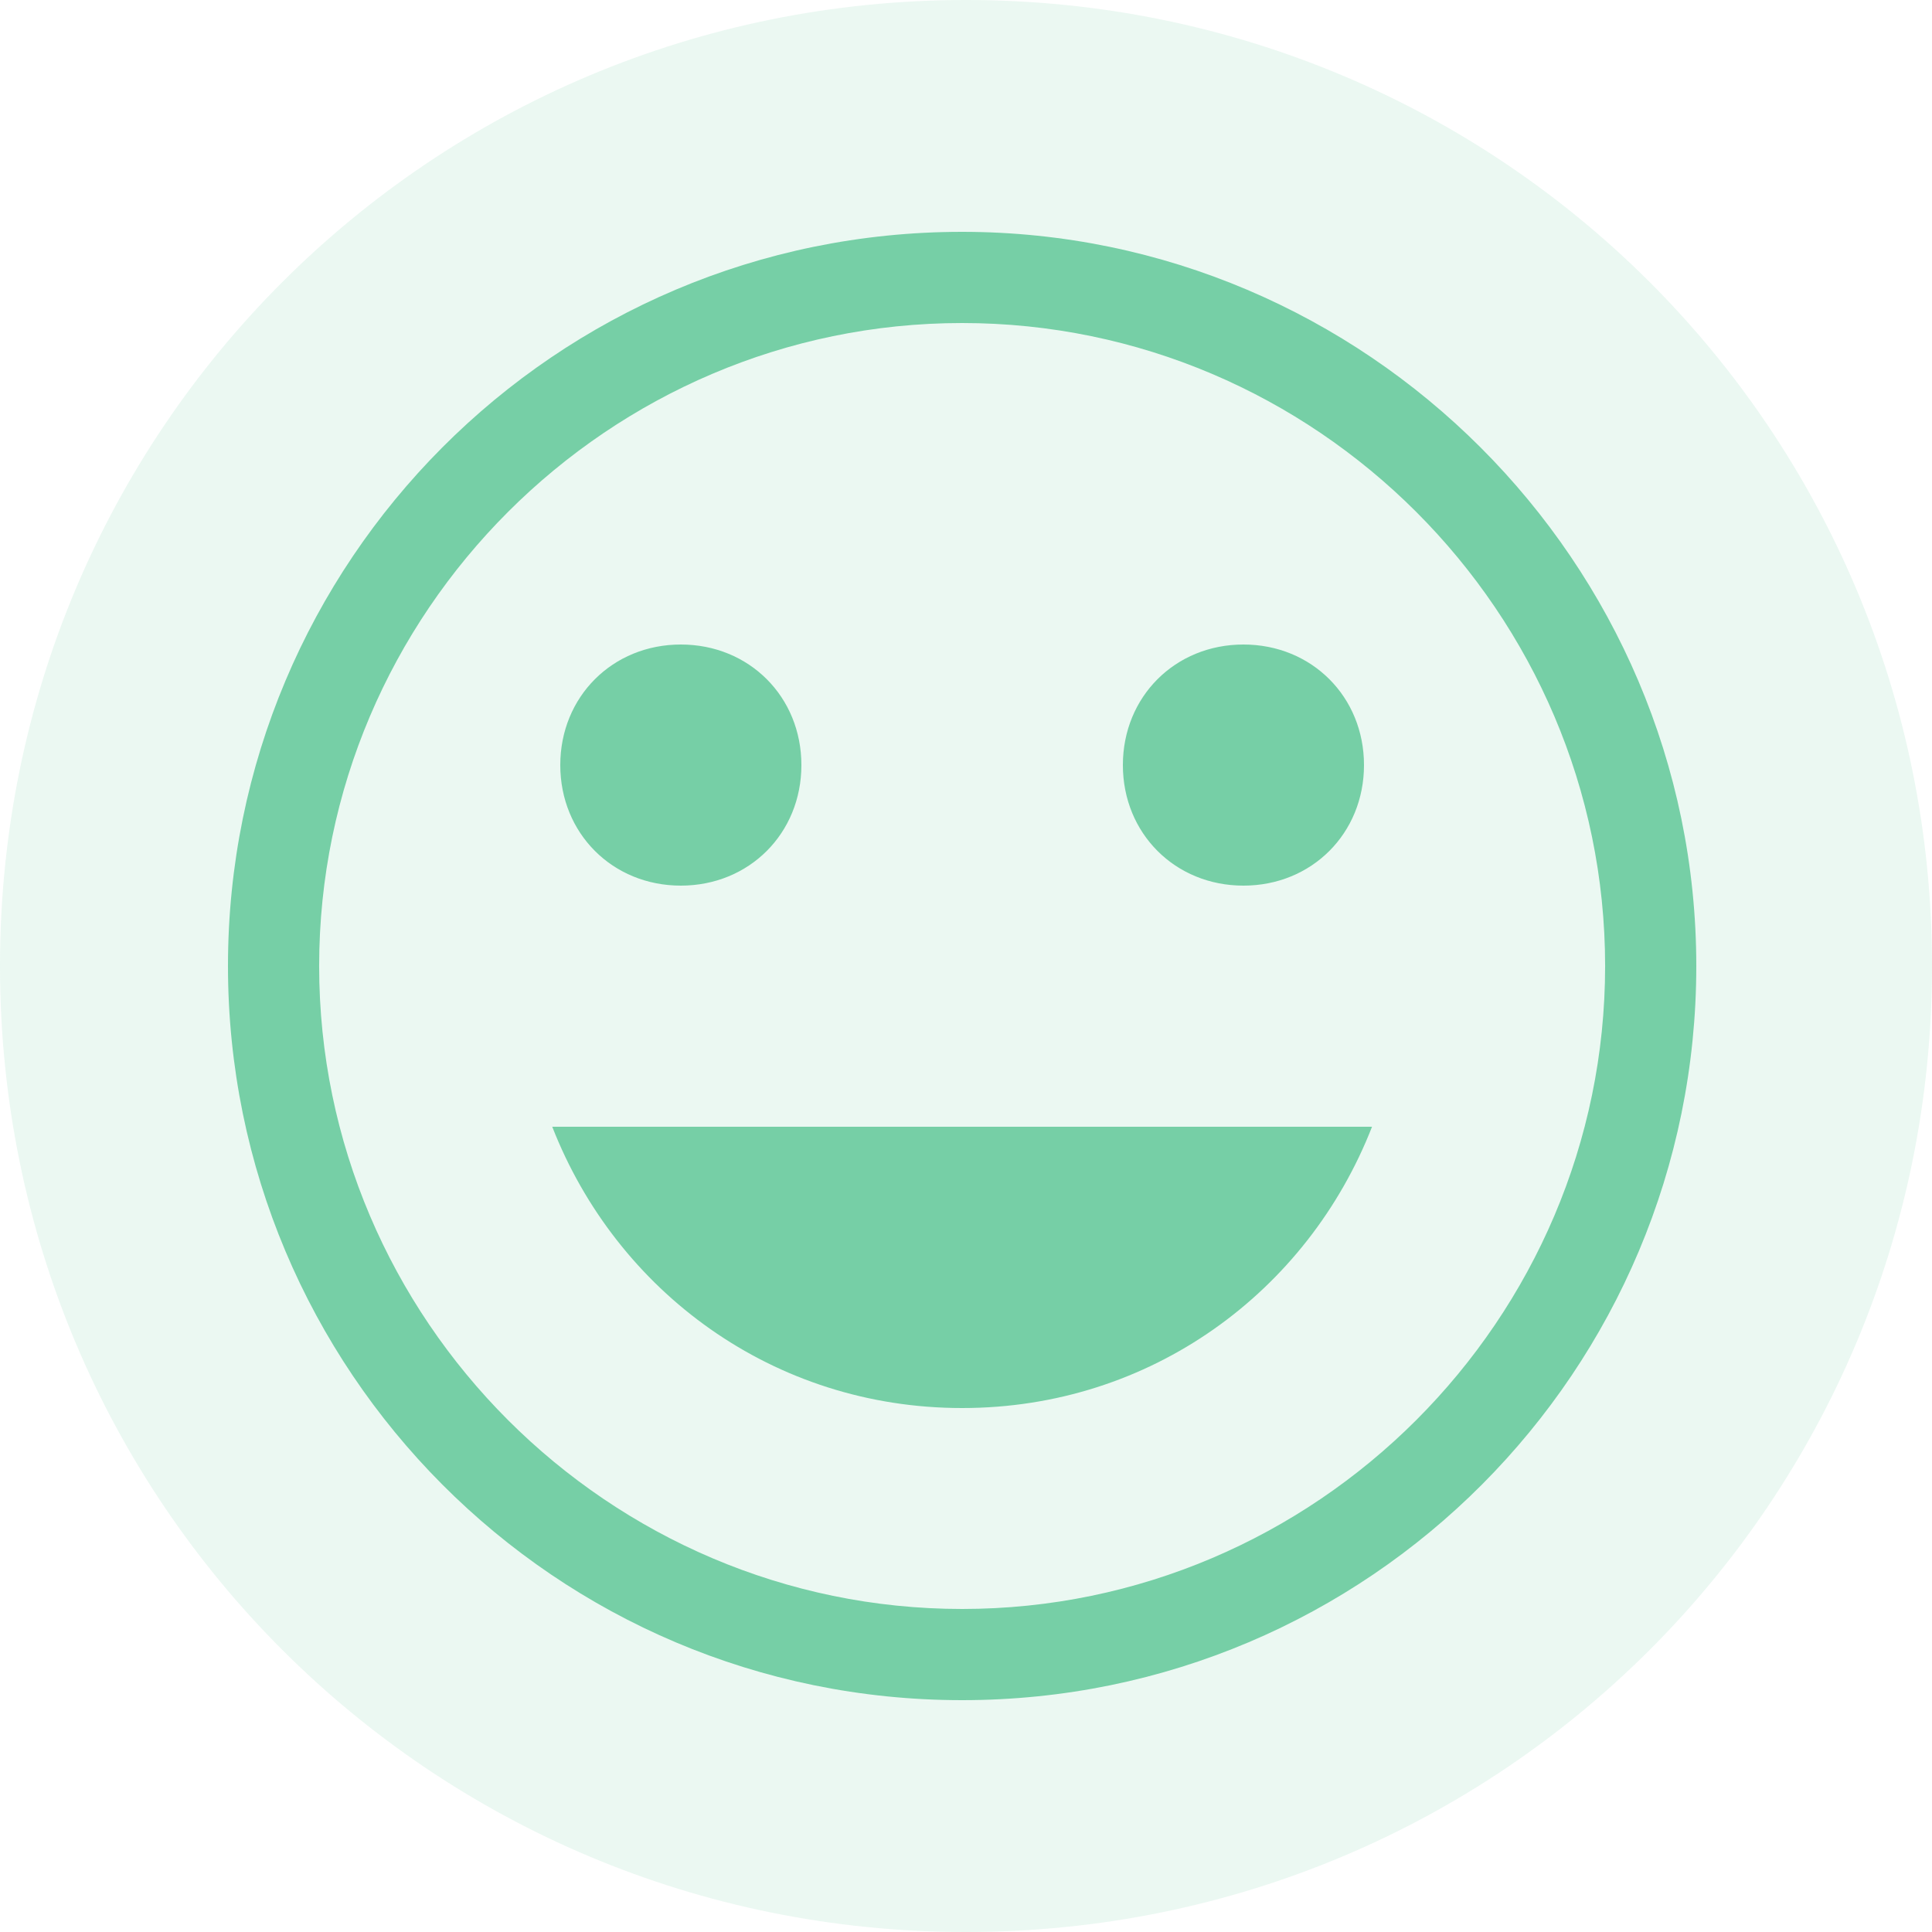
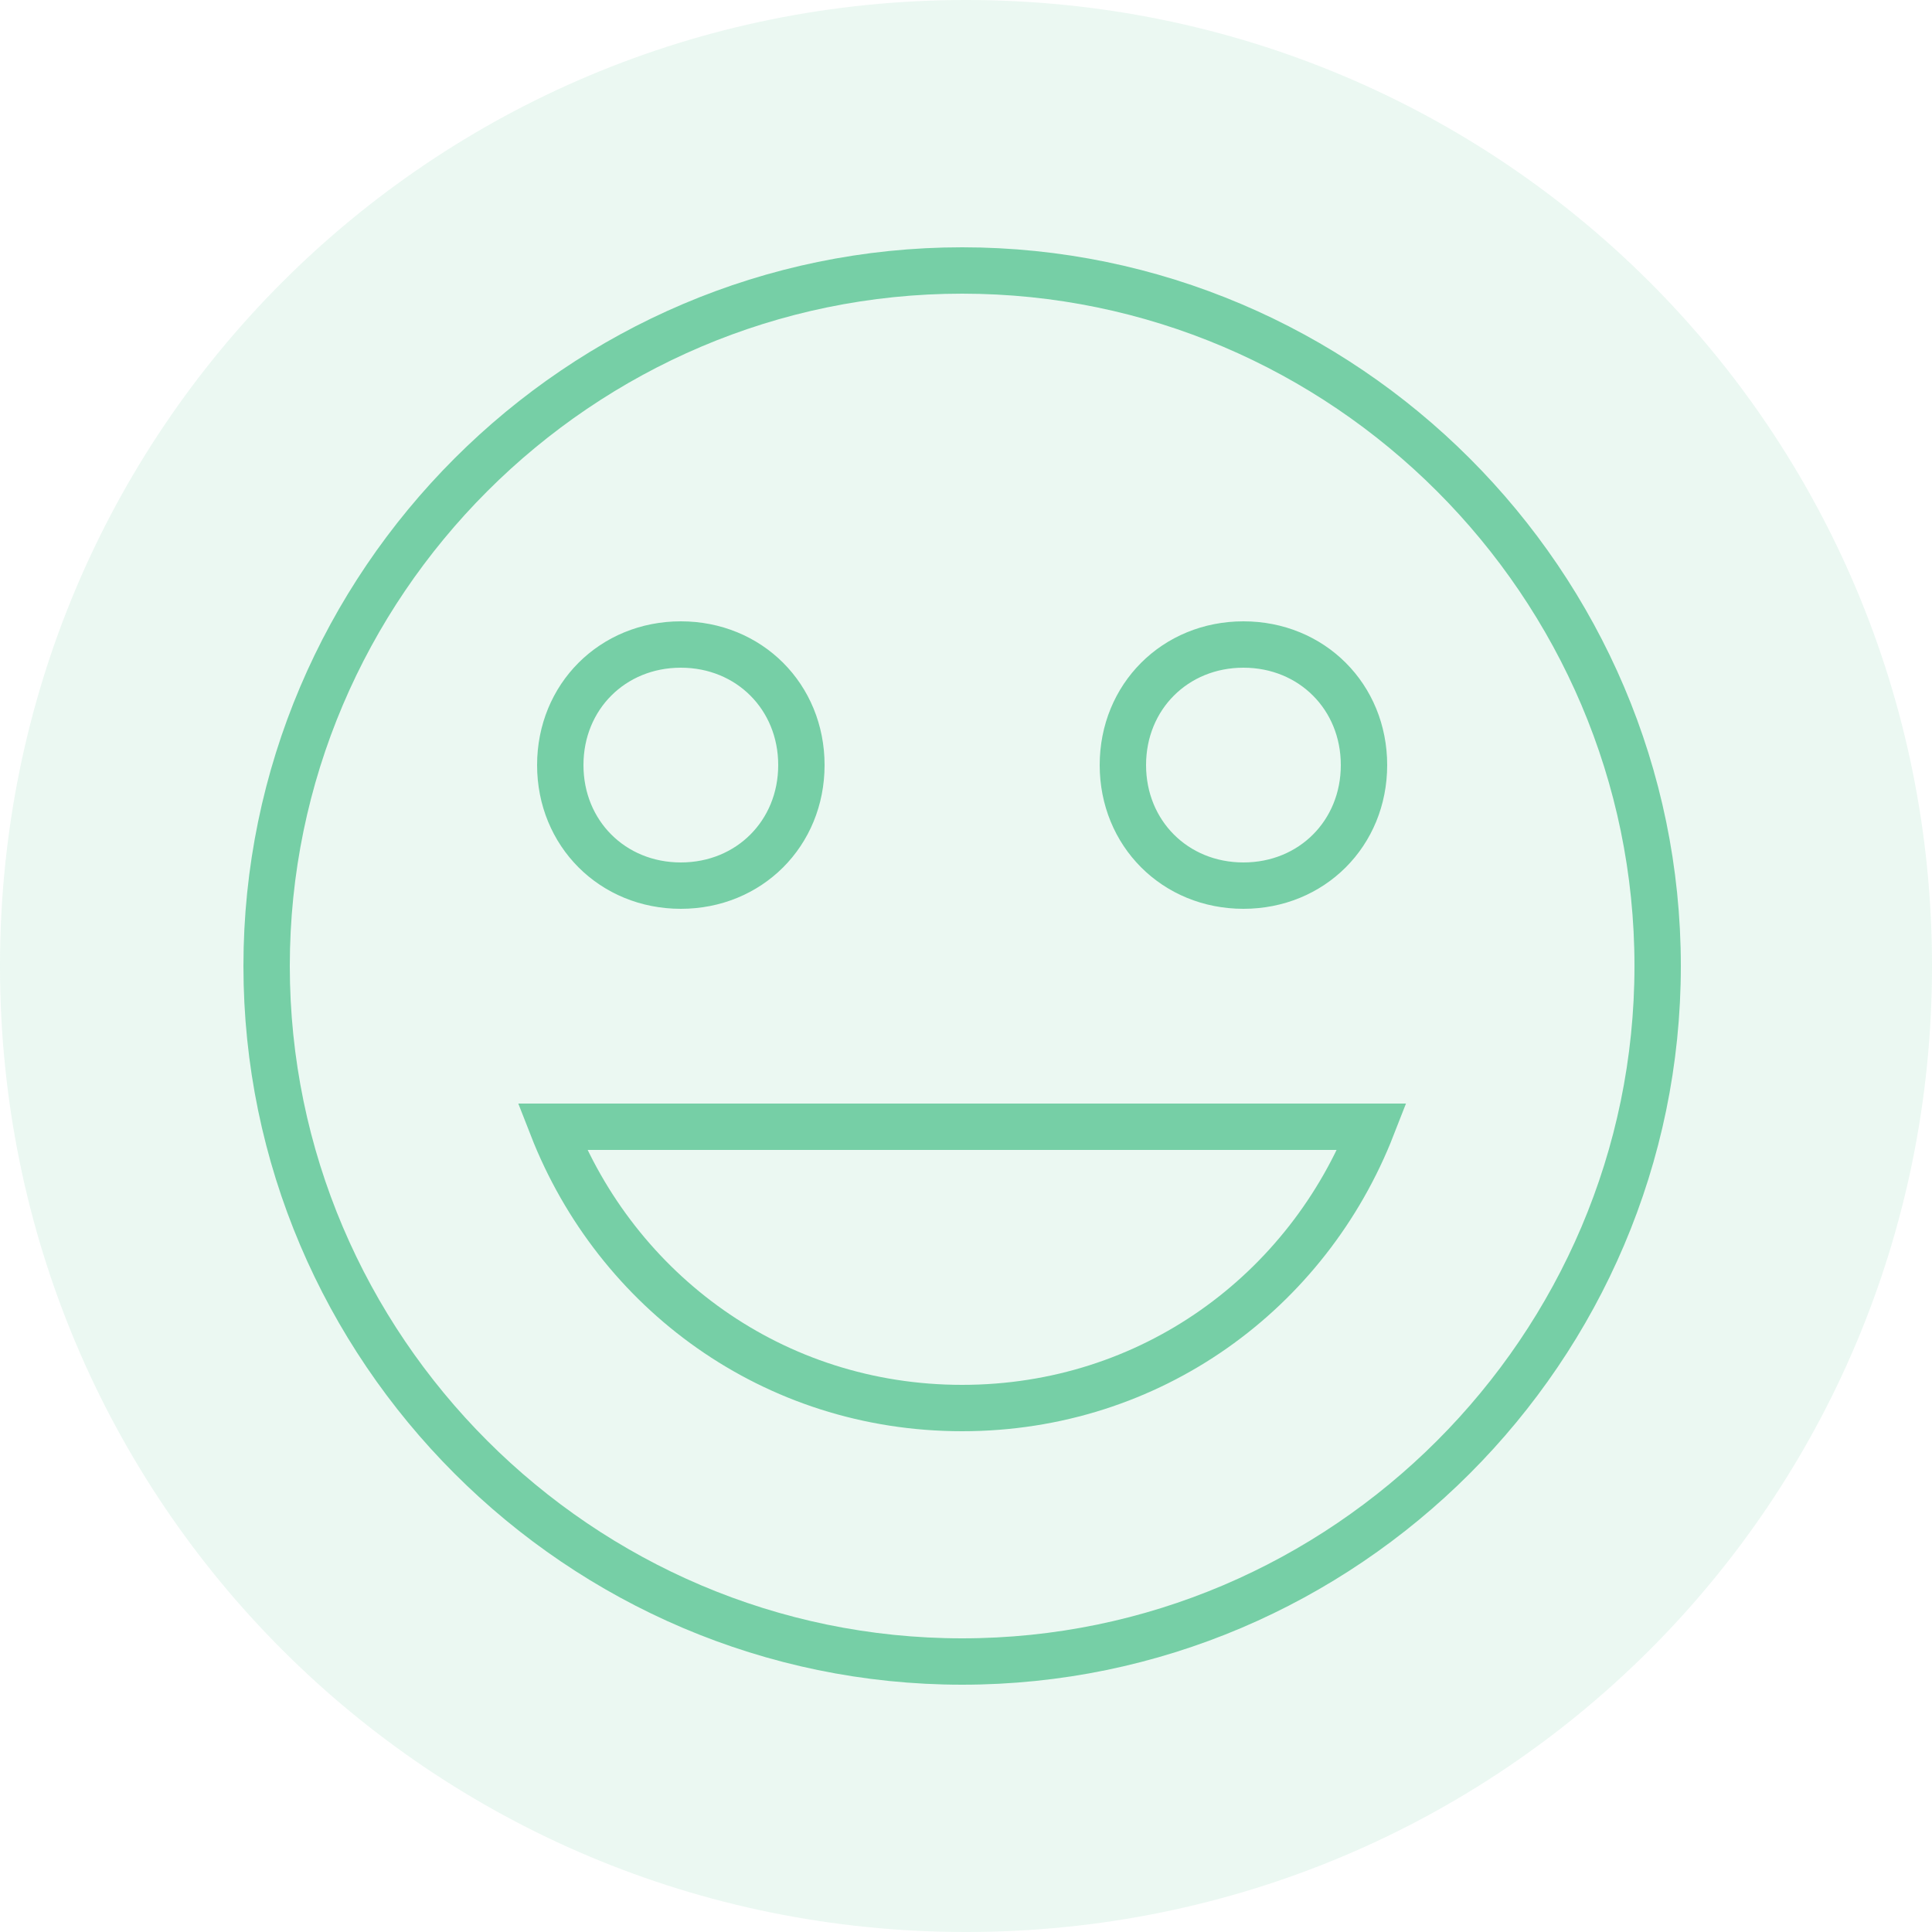
<svg xmlns="http://www.w3.org/2000/svg" version="1.1" id="Layer_1" x="0px" y="0px" width="500px" height="500px" viewBox="0 0 500 500" enable-background="new 0 0 500 500" xml:space="preserve">
  <g id="Layer_1_1_" opacity="0.15">
-     <path id="Oval-109-Copy" fill="#76CFA6" d="M250,500c138.571,0,250-111.429,250-250S388.571,0,250,0S0,111.429,0,250   S111.429,500,250,500z" />
+     <path id="Oval-109-Copy" fill="#76CFA6" d="M250,500c138.571,0,250-111.43,250-250C500,111.429,388.571,0,250,0   C111.429,0,0,111.429,0,250C0,388.57,111.429,500,250,500z" />
  </g>
-   <path fill="#76CFA6" d="M249,60C143.553,60,59,145.5,59,250s84.553,190,190,190c105.448,0,190-85.5,190-190S353.501,60,249,60z   M249,416.4c-91.518,0-166.404-74.883-166.404-166.4c0-91.518,74.887-166.4,166.404-166.4c91.517,0,166.404,74.882,166.404,166.4  C415.404,341.518,340.518,416.4,249,416.4z M321.8,229.2c17.684,0,31.201-13.518,31.201-31.2s-13.519-31.2-31.201-31.2  c-17.682,0-31.2,13.518-31.2,31.2S304.118,229.2,321.8,229.2z M176.2,229.2c17.682,0,31.2-13.518,31.2-31.2s-13.519-31.2-31.2-31.2  c-17.683,0-31.201,13.518-31.201,31.2S158.518,229.2,176.2,229.2z M249,364.4c48.883,0,89.436-30.164,106.081-72.801H142.919  C159.564,334.236,200.117,364.4,249,364.4z" />
+   <path fill="none" stroke="#76CFA6" stroke-width="12" stroke-miterlimit="10" d="M249,430c-98.996,0-180-81.003-180-180  c0-98.998,81.005-180,180-180c98.994,0,180,81.001,180,180C429,348.997,347.995,430,249,430z M321.8,229.2  c17.685,0,31.201-13.518,31.201-31.2s-13.519-31.2-31.201-31.2c-17.682,0-31.2,13.518-31.2,31.2S304.118,229.2,321.8,229.2z   M176.2,229.2c17.682,0,31.2-13.518,31.2-31.2s-13.519-31.2-31.2-31.2c-17.683,0-31.201,13.518-31.201,31.2  S158.518,229.2,176.2,229.2z M249,364.4c48.883,0,89.436-30.164,106.081-72.801H142.919C159.564,334.236,200.117,364.4,249,364.4z" />
</svg>
